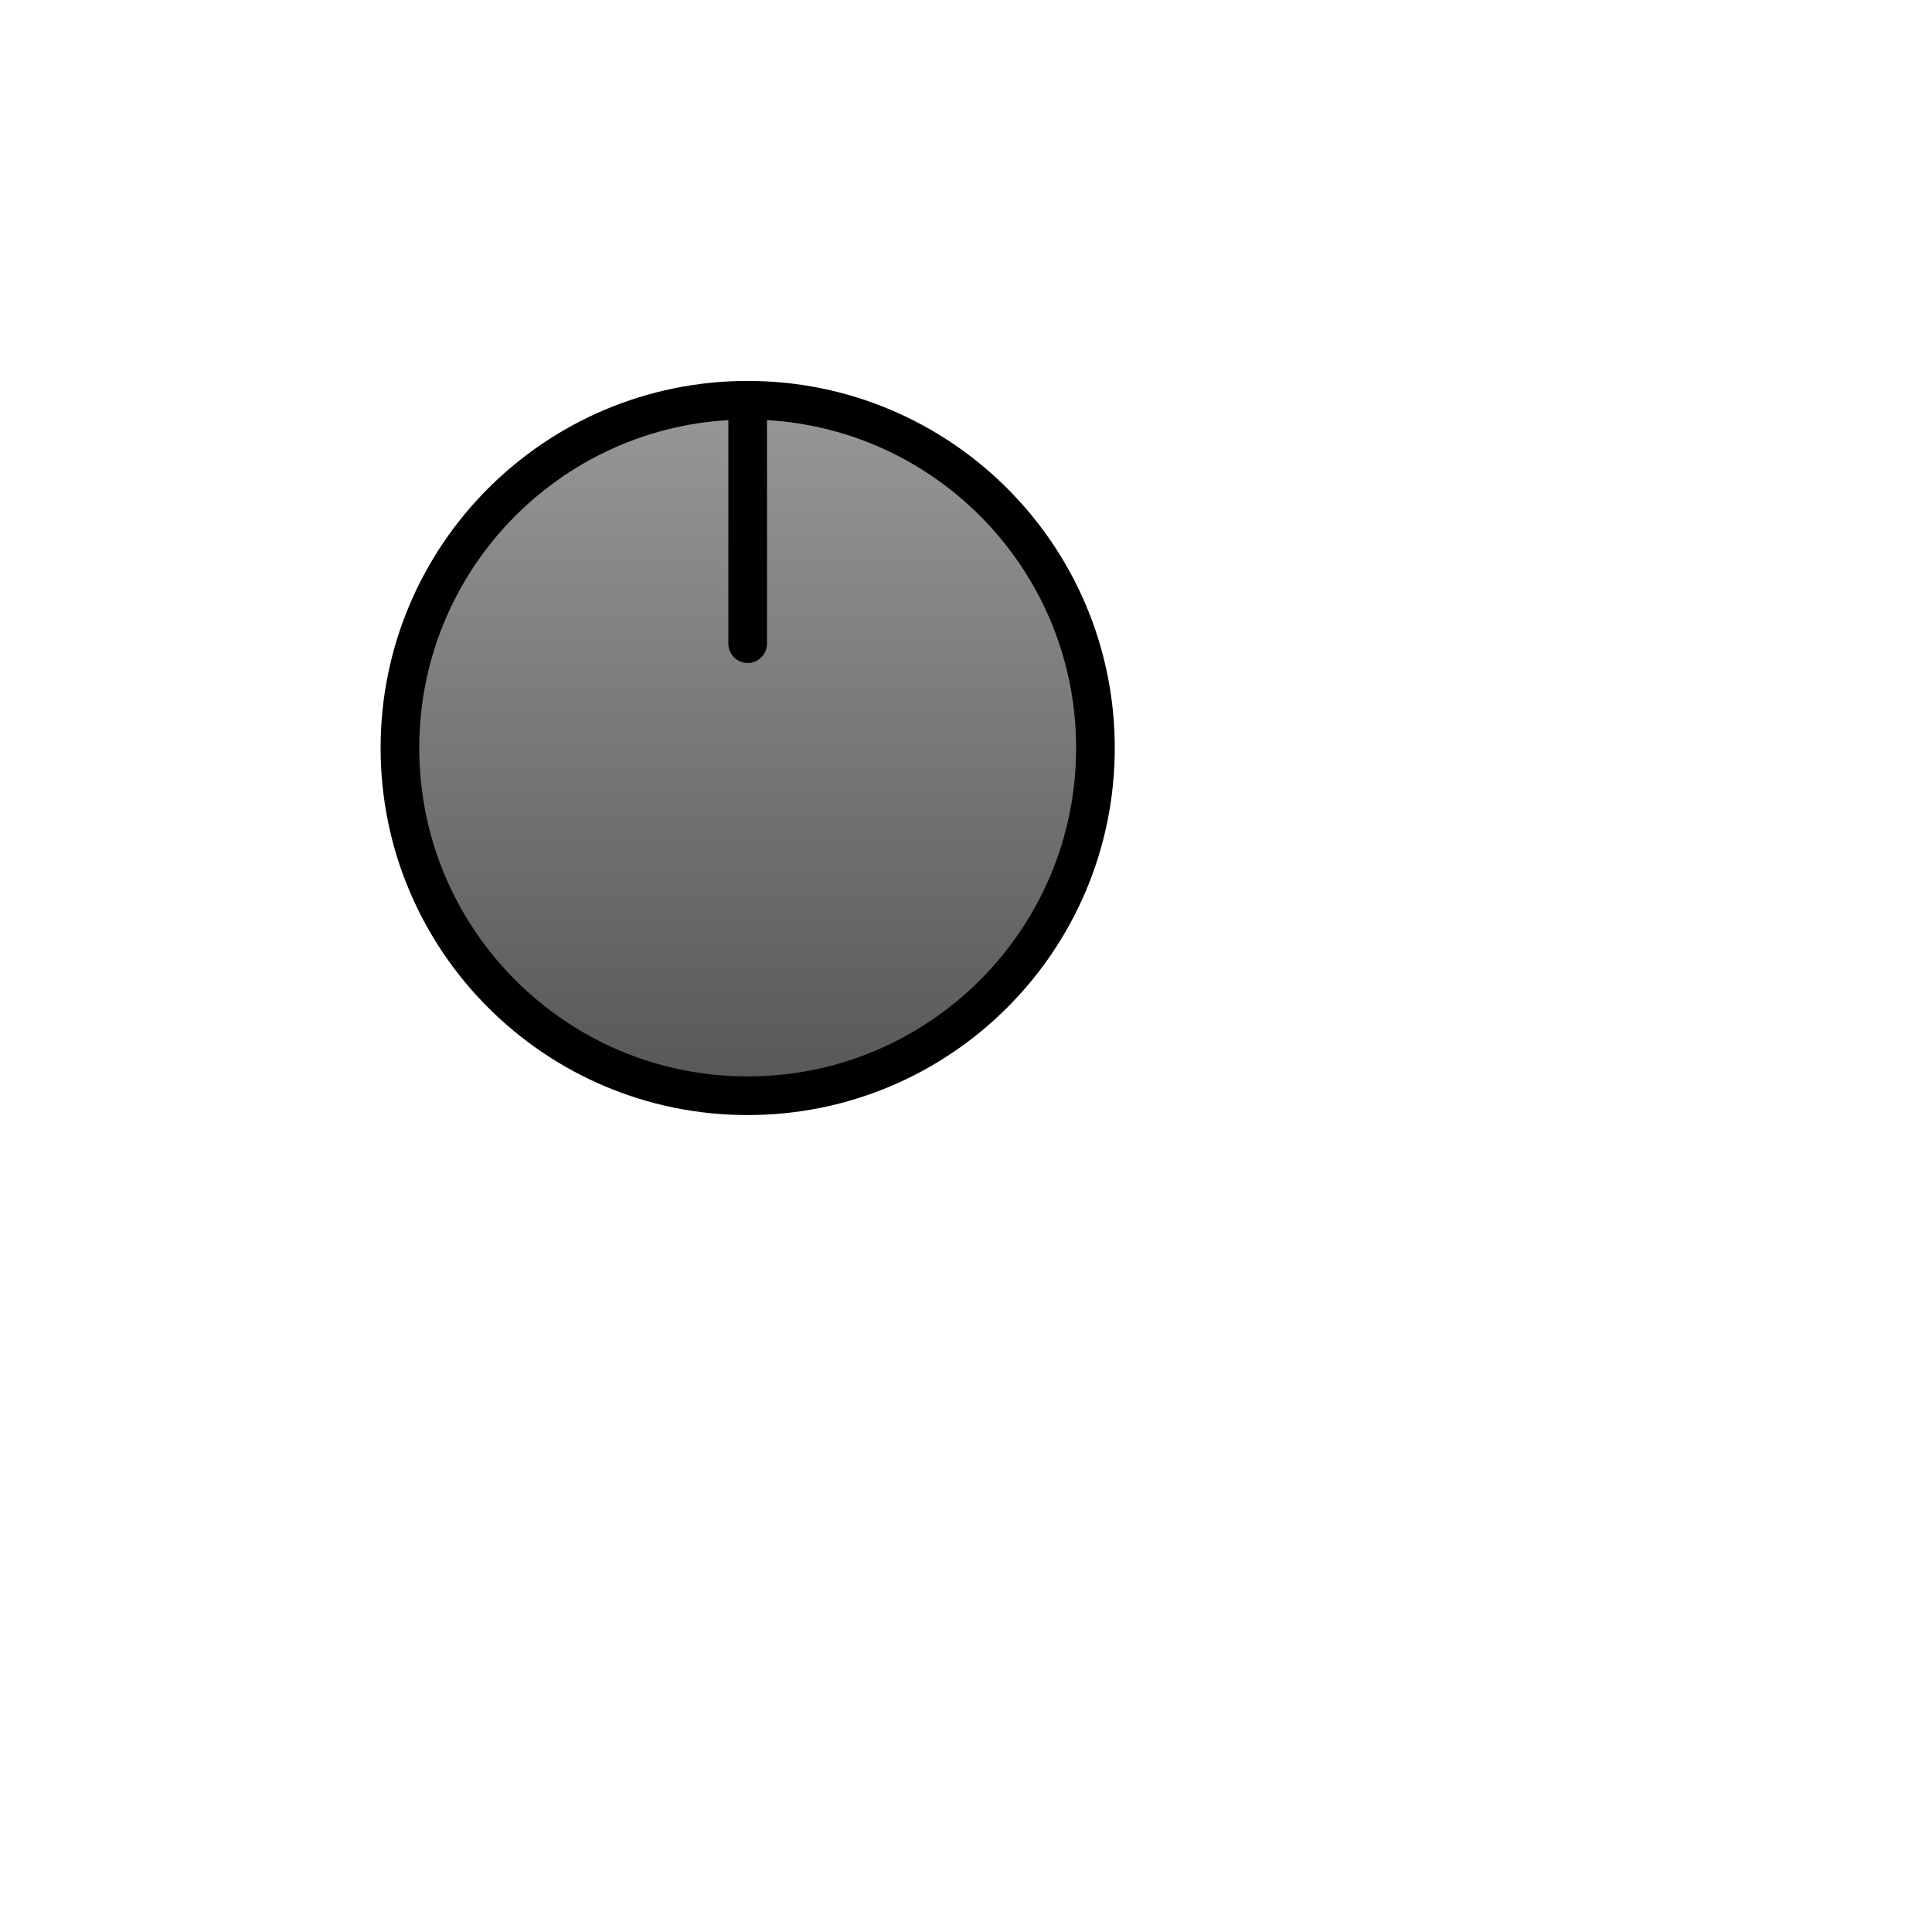
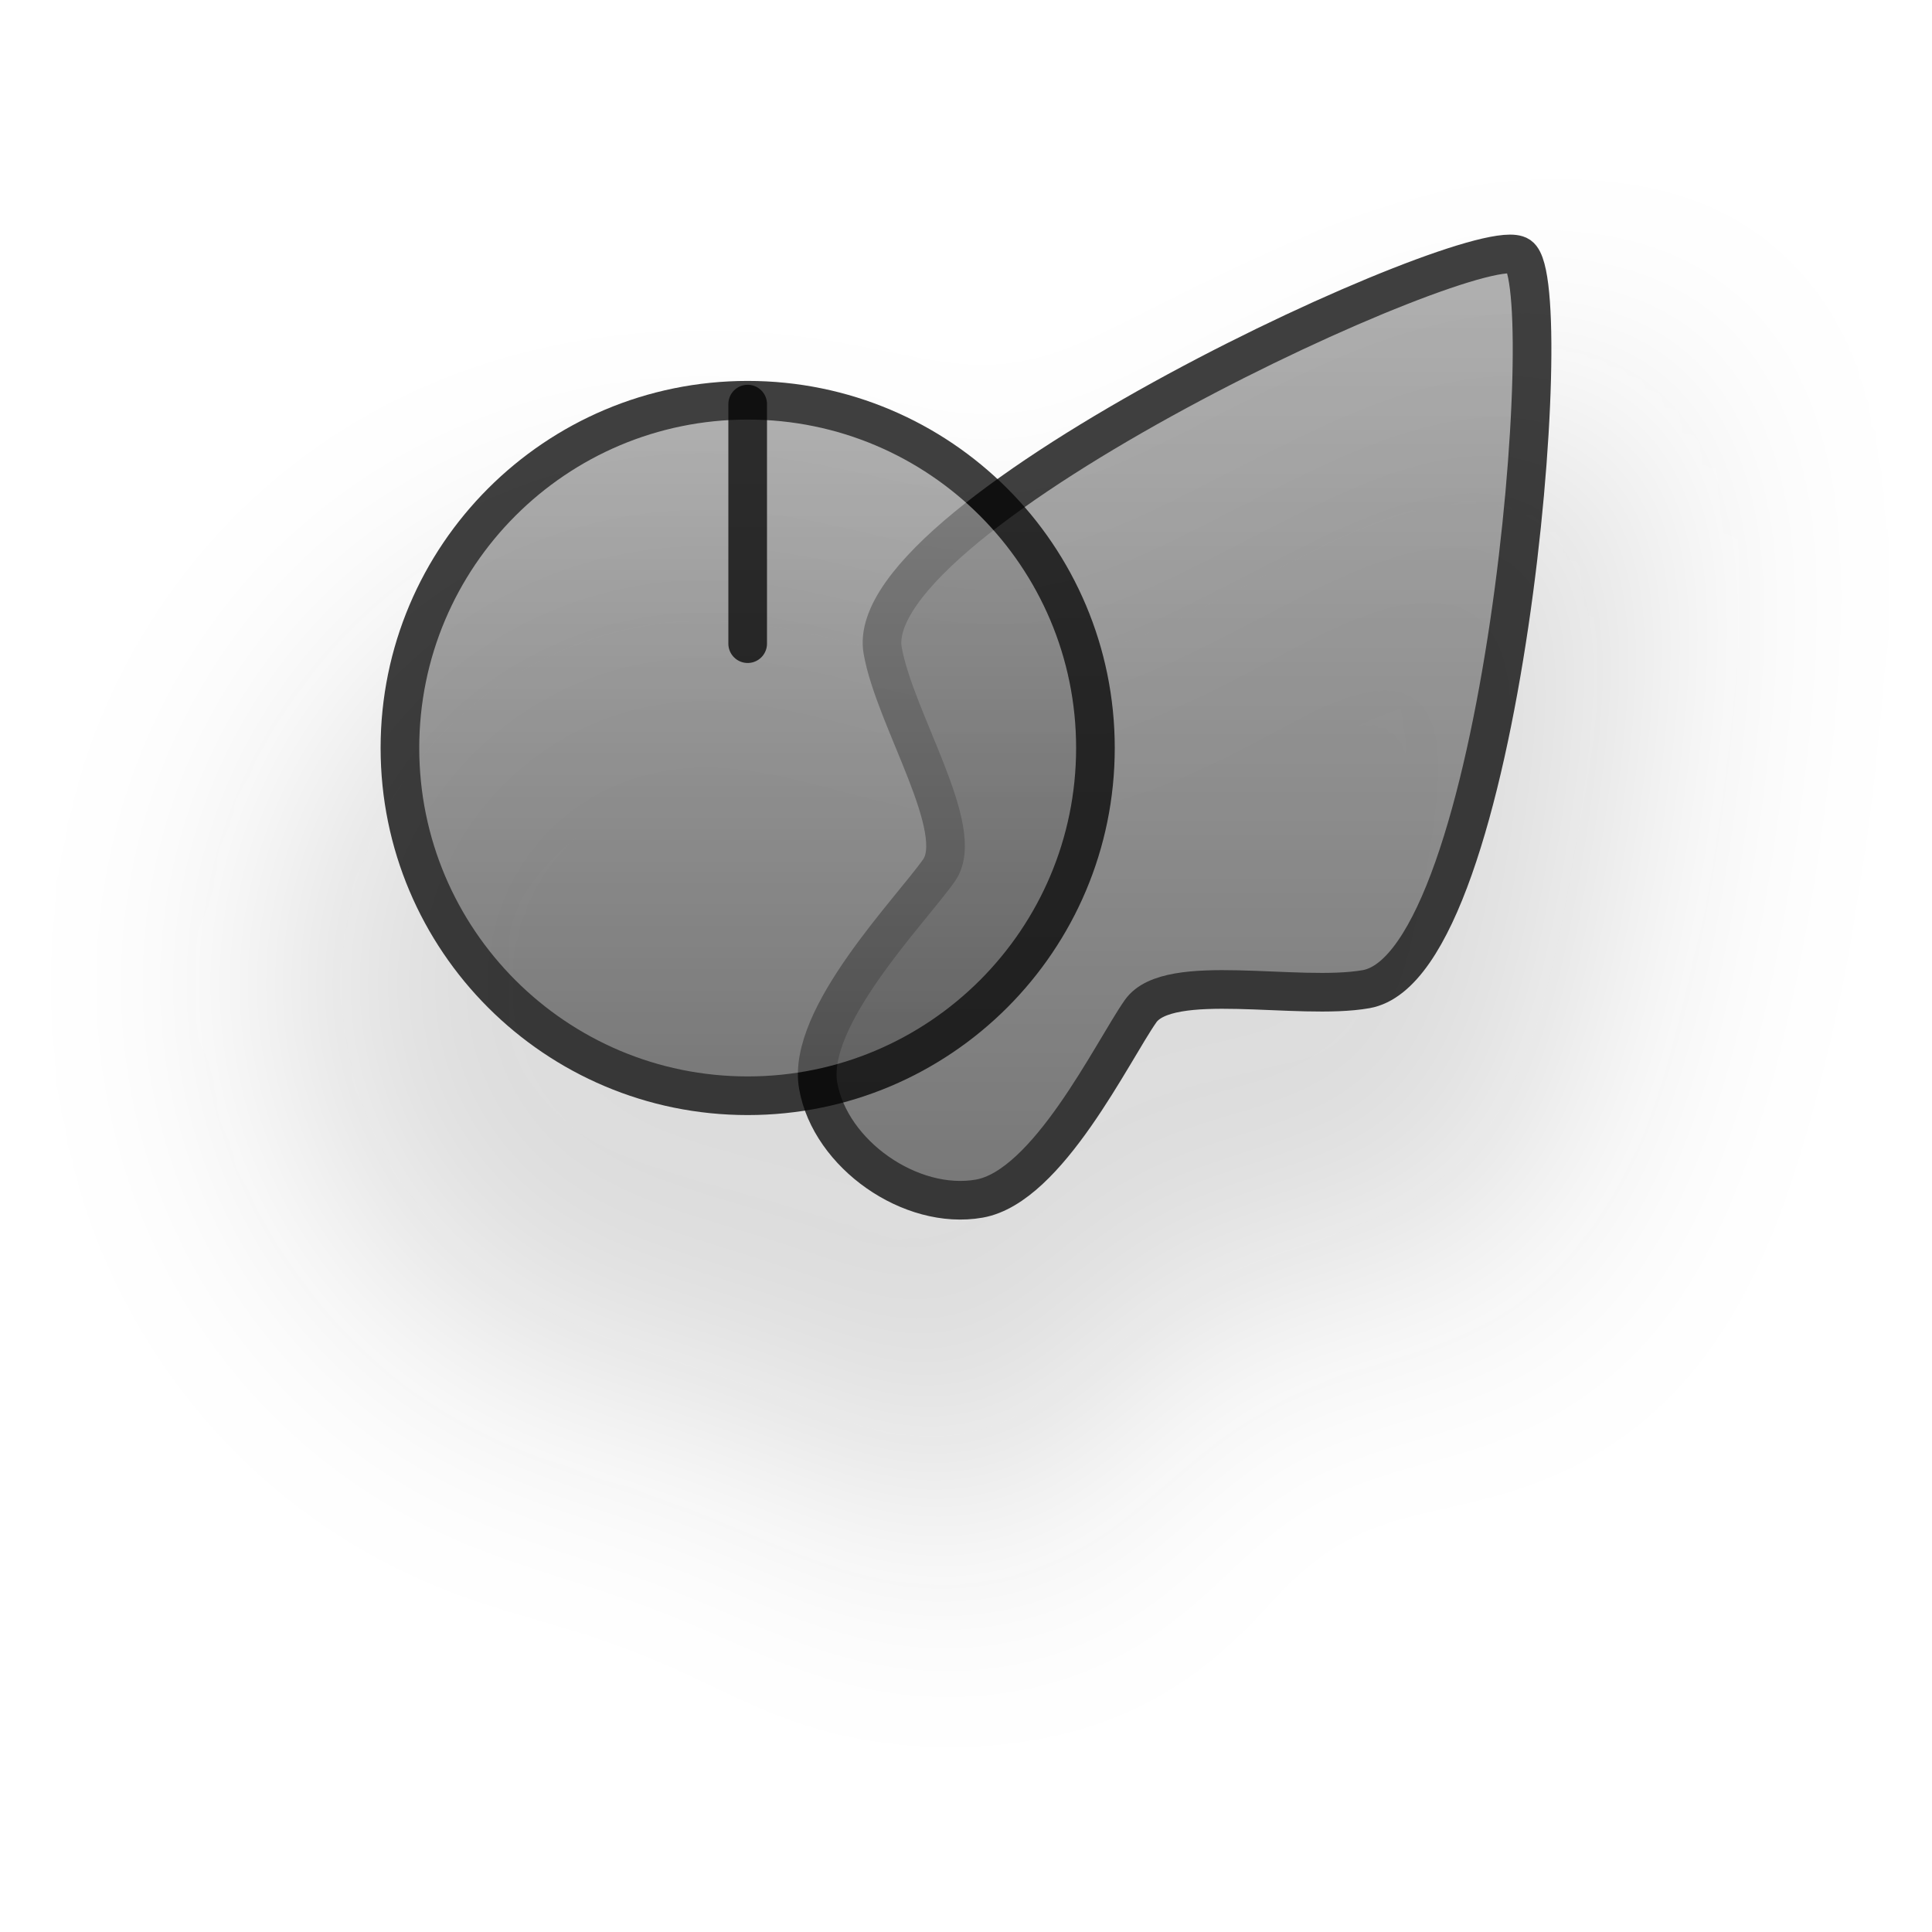
<svg xmlns="http://www.w3.org/2000/svg" xmlns:xlink="http://www.w3.org/1999/xlink" version="1.0" width="500" height="500" viewBox="0 0 1000 1000" id="page" xml:space="preserve">
  <defs id="defs38">
    <linearGradient id="linearGradient1312">
      <stop id="stop1314" style="stop-color:#999999;stop-opacity:1" offset="0" />
      <stop id="stop1316" style="stop-color:#555555;stop-opacity:1" offset="1" />
    </linearGradient>
    <linearGradient x1="525.337" y1="85.617" x2="525.337" y2="465.61" id="linearGradient3767" xlink:href="#linearGradient1312" gradientUnits="userSpaceOnUse" gradientTransform="translate(-102.3354,111.5472)" />
+     <linearGradient x1="689.347" y1="9.894" x2="689.347" y2="519.7" id="linearGradient7569" xlink:href="#linearGradient3076" gradientUnits="userSpaceOnUse" gradientTransform="matrix(-1,0,0,1,1102.335,111.5471)" />
+     <linearGradient id="linearGradient3076">
+       <stop id="stop3078" style="stop-color:#999999;stop-opacity:1" offset="0" />
+       <stop id="stop3080" style="stop-color:#555555;stop-opacity:1" offset="1" />
+     </linearGradient>
+     <linearGradient x1="689.347" y1="9.894" x2="689.347" y2="519.7" id="linearGradient3043" xlink:href="#linearGradient3076" gradientUnits="userSpaceOnUse" gradientTransform="matrix(-1,0,0,1,1102.335,111.5471)" />
+     <linearGradient x1="689.347" y1="9.894" x2="689.347" y2="519.7" id="linearGradient3043-1" xlink:href="#linearGradient3076-7" gradientUnits="userSpaceOnUse" gradientTransform="matrix(-1,0,0,1,620.6472,-285.9881)" />
+     <linearGradient id="linearGradient3076-7">
+       <stop id="stop3078-1" style="stop-color:#999999;stop-opacity:1" offset="0" />
+       <stop id="stop3080-9" style="stop-color:#555555;stop-opacity:1" offset="1" />
+     </linearGradient>
+     <linearGradient x1="525.337" y1="85.617" x2="525.337" y2="465.61" id="linearGradient3767-2" xlink:href="#linearGradient1312-1" gradientUnits="userSpaceOnUse" gradientTransform="translate(-102.3354,111.5472)" />
+     <linearGradient id="linearGradient1312-1">
+       <stop id="stop1314-7" style="stop-color:#999999;stop-opacity:1" offset="0" />
+       <stop id="stop1316-4" style="stop-color:#555555;stop-opacity:1" offset="1" />
+     </linearGradient>
+     <linearGradient x1="525.337" y1="85.617" x2="525.337" y2="465.61" id="linearGradient3031" xlink:href="#linearGradient1312-1" gradientUnits="userSpaceOnUse" gradientTransform="translate(-584.0232,-285.988)" />
+     <linearGradient x1="525.337" y1="85.617" x2="525.337" y2="465.61" id="linearGradient3063" xlink:href="#linearGradient1312-1" gradientUnits="userSpaceOnUse" gradientTransform="translate(-102.3354,111.5472)" />
+     <linearGradient x1="689.347" y1="9.894" x2="689.347" y2="519.7" id="linearGradient3066" xlink:href="#linearGradient3076-7" gradientUnits="userSpaceOnUse" gradientTransform="matrix(-0.5,0,0,0.5,551.1675,55.77355)" />
+     <filter x="-0.22" y="-0.264" width="1.441" height="1.527" color-interpolation-filters="sRGB" id="filter3841">
+       <feGaussianBlur id="feGaussianBlur3843" stdDeviation="26.895" />
+     </filter>
+     <linearGradient x1="689.347" y1="9.894" x2="689.347" y2="519.7" id="linearGradient3845" xlink:href="#linearGradient3076" gradientUnits="userSpaceOnUse" gradientTransform="matrix(-1,0,0,1,1102.335,111.5471)" />
+     <linearGradient x1="525.337" y1="85.617" x2="525.337" y2="465.61" id="linearGradient3847" xlink:href="#linearGradient1312" gradientUnits="userSpaceOnUse" gradientTransform="translate(-102.3354,111.5472)" />
+     <linearGradient x1="525.337" y1="85.617" x2="525.337" y2="465.61" id="linearGradient3850" xlink:href="#linearGradient1312" gradientUnits="userSpaceOnUse" gradientTransform="translate(-102.3354,111.5472)" />
+     <linearGradient x1="689.347" y1="9.894" x2="689.347" y2="519.7" id="linearGradient3853" xlink:href="#linearGradient3076" gradientUnits="userSpaceOnUse" gradientTransform="matrix(-1,0,0,1,1102.335,111.5471)" />
  </defs>
-   <path d="M 566.997,387.165 C 566.993,486.571 486.411,567.162 386.996,567.157 C 287.585,567.164 207.001,486.571 207.002,387.162 C 207,287.749 287.587,207.158 387.002,207.164 C 486.41,207.16 567.006,287.744 566.997,387.165 z" id="path1439" style="fill:url(#linearGradient3767);fill-opacity:1;stroke:#000000;stroke-width:20;stroke-linecap:round;stroke-linejoin:round;stroke-miterlimit:3.133" />
-   <path d="M 386.998,209.16 L 386.996,333.16" id="path1441" transform="rotate(0,390,389)" style="fill-opacity:1;stroke:#000000;stroke-width:20;stroke-linecap:round;stroke-linejoin:round;stroke-miterlimit:3.133" />
+   <path d="m 631.625,264.5 c -15.749,0.039 -90.693,33.195 -133.094,64.781 -16.329,-16.617 -39.05,-26.939 -64.188,-26.938 -49.708,-0.003 -90.001,40.294 -90,90 -5e-4,49.705 40.294,90.004 90,90 6.313,3.2e-4 12.46,-0.639 18.406,-1.875 3.554,17.399 24.046,31.583 41.531,28.5 C 512.007,505.842 528.699,470.927 536,460.5 c 7.301,-10.427 40.68,-2.624 58.406,-5.75 35.452,-6.253 50.082,-182.45 39.656,-189.75 -0.489,-0.342 -1.322,-0.503 -2.438,-0.5 z" transform="matrix(2.4,0,0,2.4,-678.0394,-432.3275)" id="path1431-5" style="opacity:0.15;fill:#111111;fill-opacity:1;stroke:none;filter:url(#filter3841)" />
+   <path d="m 786.409,132.446 c -20.852,-14.601 -342.028,133.42 -329.526,204.326 6.252,35.454 43.781,92.808 29.182,113.661 -14.601,20.852 -68.83,76.108 -62.578,111.562 6.251,35.453 47.955,64.654 83.408,58.403 35.452,-6.253 68.83,-76.108 83.431,-96.962 14.601,-20.854 81.333,-5.201 116.786,-11.452 70.904,-12.505 100.148,-364.937 79.297,-379.538 z" id="path1431" style="opacity:0.75;fill:url(#linearGradient3853);fill-opacity:1;stroke:#000000;stroke-width:20;stroke-linecap:round;stroke-linejoin:round;stroke-miterlimit:3.133" />
+   <path d="m 566.997,387.165 c -0.004,99.406 -80.586,179.997 -180.001,179.992 -99.411,0.007 -179.995,-80.586 -179.994,-179.995 -0.002,-99.413 80.585,-180.004 180,-179.998 99.408,-0.004 180.004,80.58 179.995,180.001 z" id="path1439" style="opacity:0.75;fill:url(#linearGradient3850);fill-opacity:1;stroke:#000000;stroke-width:20;stroke-linecap:round;stroke-linejoin:round;stroke-miterlimit:3.133" />
+   <path d="m 386.998,209.16 -0.002,124" id="path1441" transform="rotate(0,390,389)" style="opacity:0.75;fill-opacity:1;stroke:#000000;stroke-width:20;stroke-linecap:round;stroke-linejoin:round;stroke-miterlimit:3.133" />
</svg>
